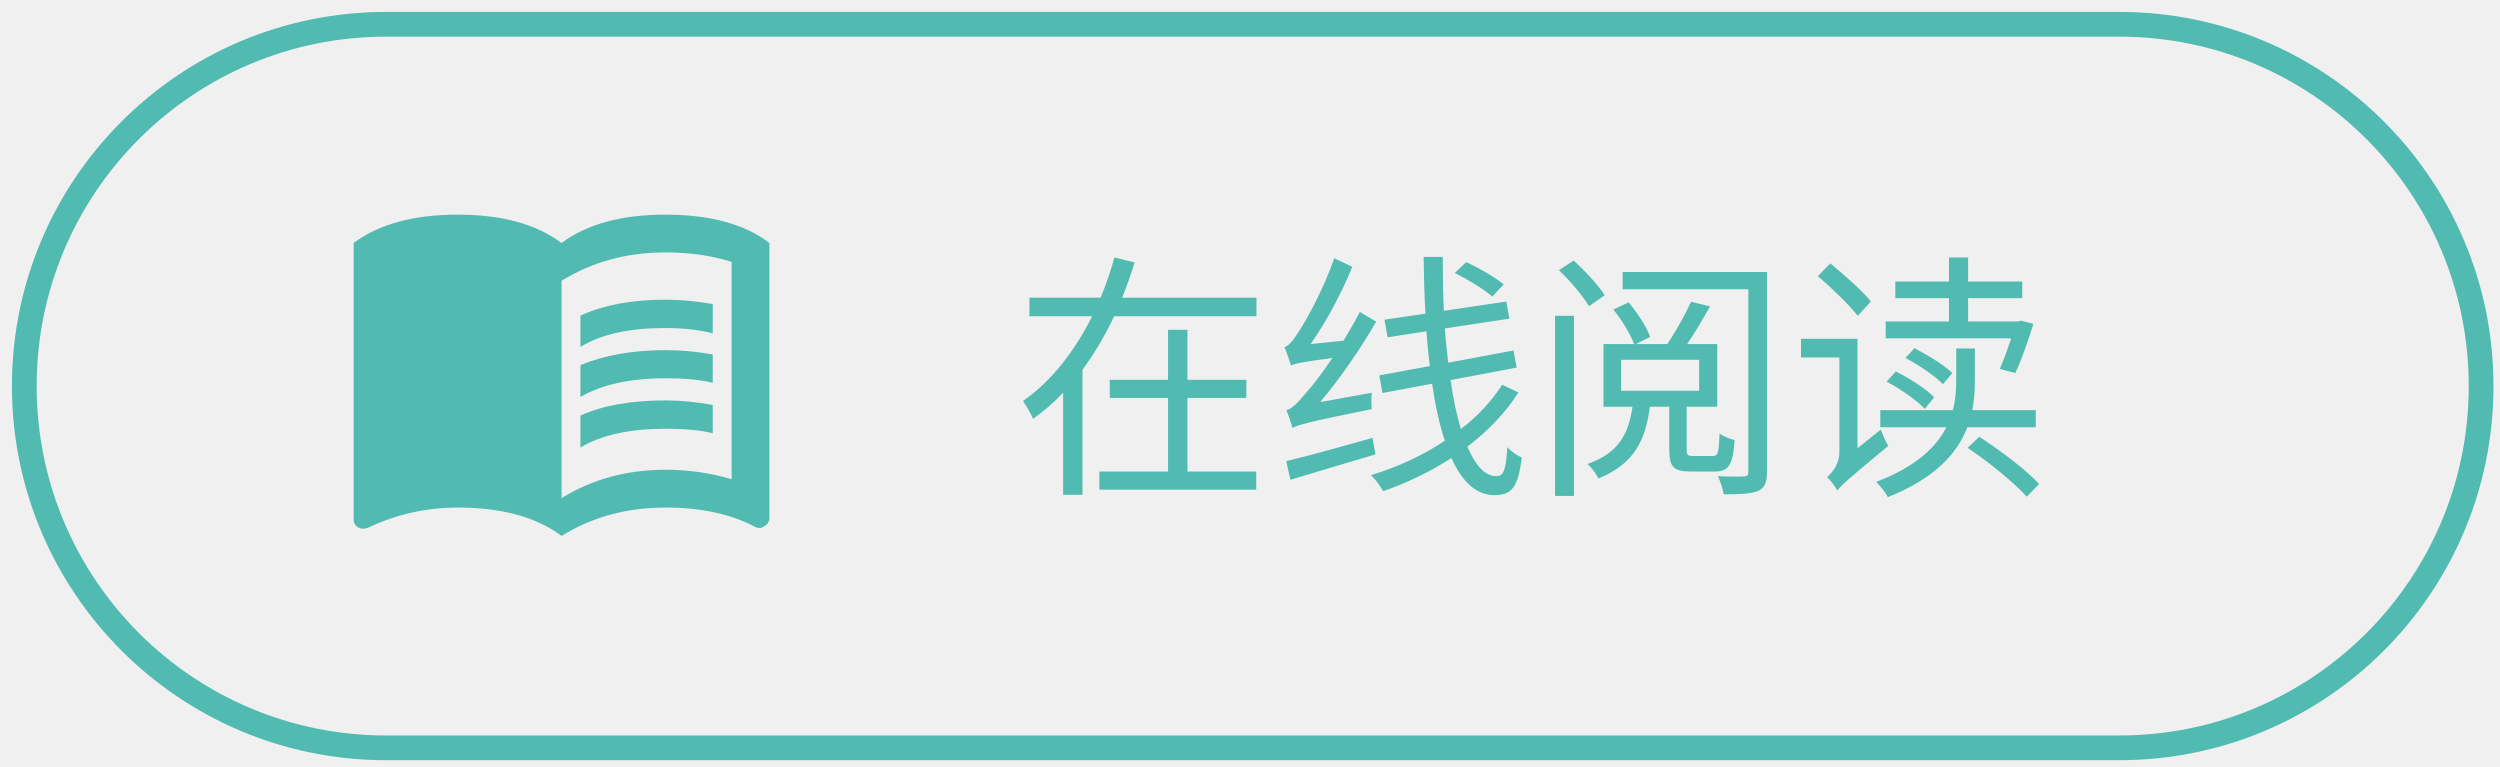
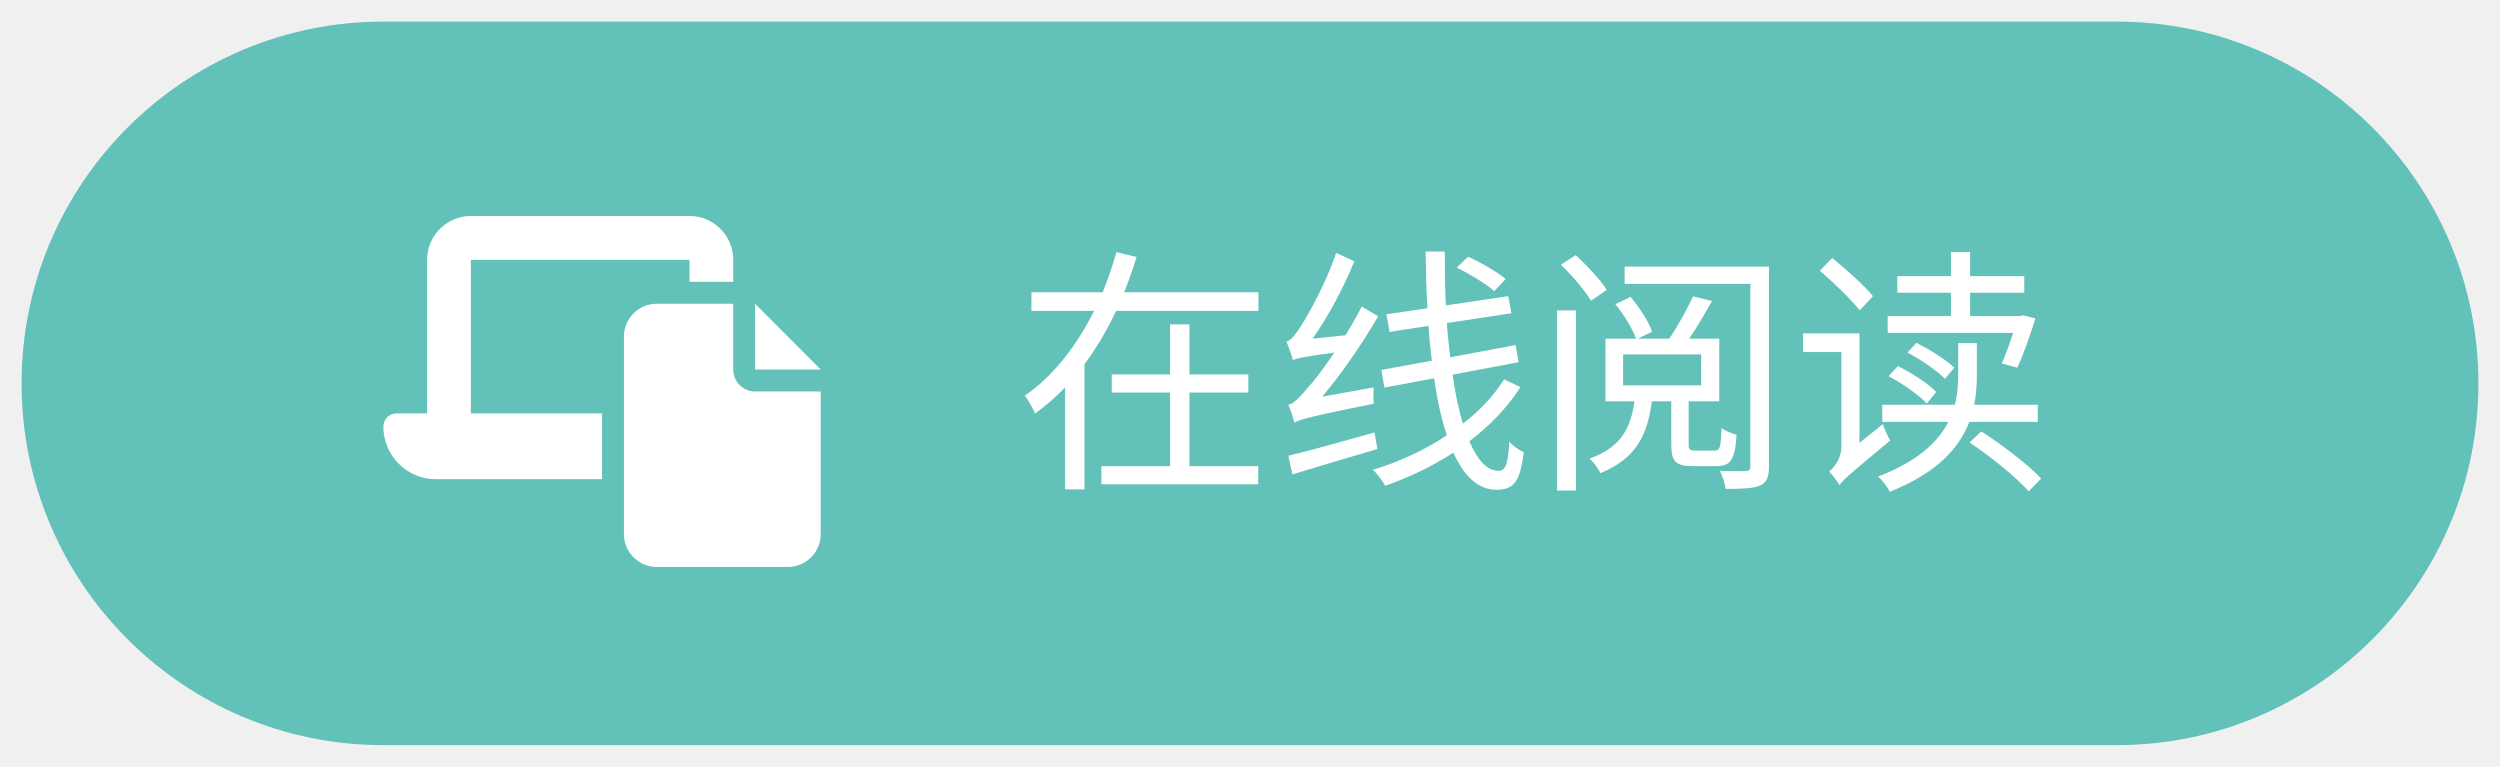
<svg xmlns="http://www.w3.org/2000/svg" width="463" height="142" xml:space="preserve" overflow="hidden">
-   <g transform="translate(-2502 -825)">
+   <g transform="translate(-2493 -825)">
    <g>
-       <path d="M2506.5 896.5C2506.5 859.497 2536.5 829.5 2573.5 829.5L2894.5 829.5C2931.5 829.5 2961.5 859.497 2961.5 896.5 2961.5 933.503 2931.5 963.5 2894.5 963.5L2573.5 963.5C2536.5 963.5 2506.5 933.503 2506.5 896.5Z" stroke="#52BBB1" stroke-width="4.583" stroke-linecap="butt" stroke-linejoin="miter" stroke-miterlimit="8" stroke-opacity="1" fill="none" fill-rule="evenodd" />
-       <text fill="#52BBB1" fill-opacity="1" font-family="Noto Sans SC Medium,Noto Sans SC Medium_MSFontService,sans-serif" font-style="normal" font-variant="normal" font-weight="500" font-stretch="normal" font-size="48" text-anchor="start" direction="ltr" writing-mode="lr-tb" unicode-bidi="normal" text-decoration="none" transform="matrix(1 0 0 1 2689.62 913)">在线阅读</text>
+       <path d="M2497 896C2497 858.997 2527 829 2564 829L2885 829C2922 829 2952 858.997 2952 896L2952 896C2952 933.003 2922 963 2885 963L2564 963C2527 963 2497 933.003 2497 896Z" fill="#52BBB1" fill-rule="evenodd" fill-opacity="0.902" />
+       <text fill="#FFFFFF" fill-opacity="1" font-family="Noto Sans SC Medium,Noto Sans SC Medium_MSFontService,sans-serif" font-style="normal" font-variant="normal" font-weight="500" font-stretch="normal" font-size="48" text-anchor="start" direction="ltr" writing-mode="lr-tb" unicode-bidi="normal" text-decoration="none" transform="matrix(1 0 0 1 2680.99 912)">在线阅读</text>
      <g>
        <g>
          <g>
-             <path d="M2625.25 899.155C2628.01 899.155 2630.95 899.435 2634 899.995L2634 905.245C2631.83 904.685 2628.89 904.405 2625.25 904.405 2618.6 904.405 2613.39 905.56 2609.5 907.87L2609.5 901.955C2613.59 900.1 2618.84 899.155 2625.25 899.155M2609.5 892.61C2614.01 890.755 2619.26 889.845 2625.25 889.845 2628.01 889.845 2630.95 890.09 2634 890.65L2634 895.9C2631.83 895.34 2628.89 895.06 2625.25 895.06 2618.6 895.06 2613.39 896.25 2609.5 898.525M2625.25 885.75C2618.6 885.75 2613.39 886.87 2609.5 889.25L2609.5 883.44C2613.8 881.48 2619.05 880.5 2625.25 880.5 2628.01 880.5 2630.95 880.78 2634 881.305L2634 886.73C2631.41 886.065 2628.43 885.75 2625.25 885.75M2637.5 913.75 2637.5 873.5C2633.86 872.345 2629.76 871.75 2625.25 871.75 2618.07 871.75 2611.67 873.5 2606 877L2606 917.25C2611.67 913.75 2618.07 912 2625.25 912 2629.41 912 2633.51 912.56 2637.5 913.75M2625.25 864.75C2633.47 864.75 2639.91 866.5 2644.5 870L2644.5 920.96C2644.5 921.38 2644.32 921.8 2643.94 922.185 2643.55 922.5 2643.13 922.78 2642.75 922.78 2642.36 922.78 2642.08 922.71 2641.88 922.605 2637.39 920.19 2631.83 919 2625.25 919 2618.07 919 2611.67 920.75 2606 924.25 2601.31 920.75 2594.91 919 2586.75 919 2580.94 919 2575.38 920.26 2570.12 922.745 2570.02 922.78 2569.88 922.78 2569.71 922.85 2569.56 922.885 2569.43 922.92 2569.25 922.92 2568.86 922.92 2568.45 922.78 2568.06 922.5 2567.71 922.189 2567.51 921.744 2567.5 921.275L2567.5 870C2572.19 866.5 2578.63 864.75 2586.75 864.75 2594.91 864.75 2601.31 866.5 2606 870 2610.69 866.5 2617.09 864.75 2625.25 864.75Z" fill="#52BBB1" fill-rule="nonzero" fill-opacity="1" />
+             <path d="M16.2 0C11.732 0 8.1 3.632 8.1 8.1L8.1 36.45 2.43 36.45C1.088 36.45 0 37.538 0 38.88 0 44.246 4.354 48.6 9.72 48.6L40.5 48.6 40.5 36.45 16.2 36.45 16.2 8.1 56.7 8.1 56.7 12.15 64.8 12.15 64.8 8.1C64.8 3.632 61.168 0 56.7 0L16.2 0ZM64.8 16.2 50.625 16.2C47.271 16.2 44.55 18.921 44.55 22.275L44.55 58.725C44.55 62.079 47.271 64.8 50.625 64.8L74.925 64.8C78.279 64.8 81 62.079 81 58.725L81 32.4 68.85 32.4C66.61 32.4 64.8 30.59 64.8 28.35L64.8 16.2ZM68.85 16.2 68.85 28.35 81 28.35 68.85 16.2Z" fill="#FFFFFF" fill-rule="nonzero" fill-opacity="1" transform="matrix(1 0 0 1.00308 2564 865)" />
          </g>
        </g>
      </g>
    </g>
  </g>
</svg>
